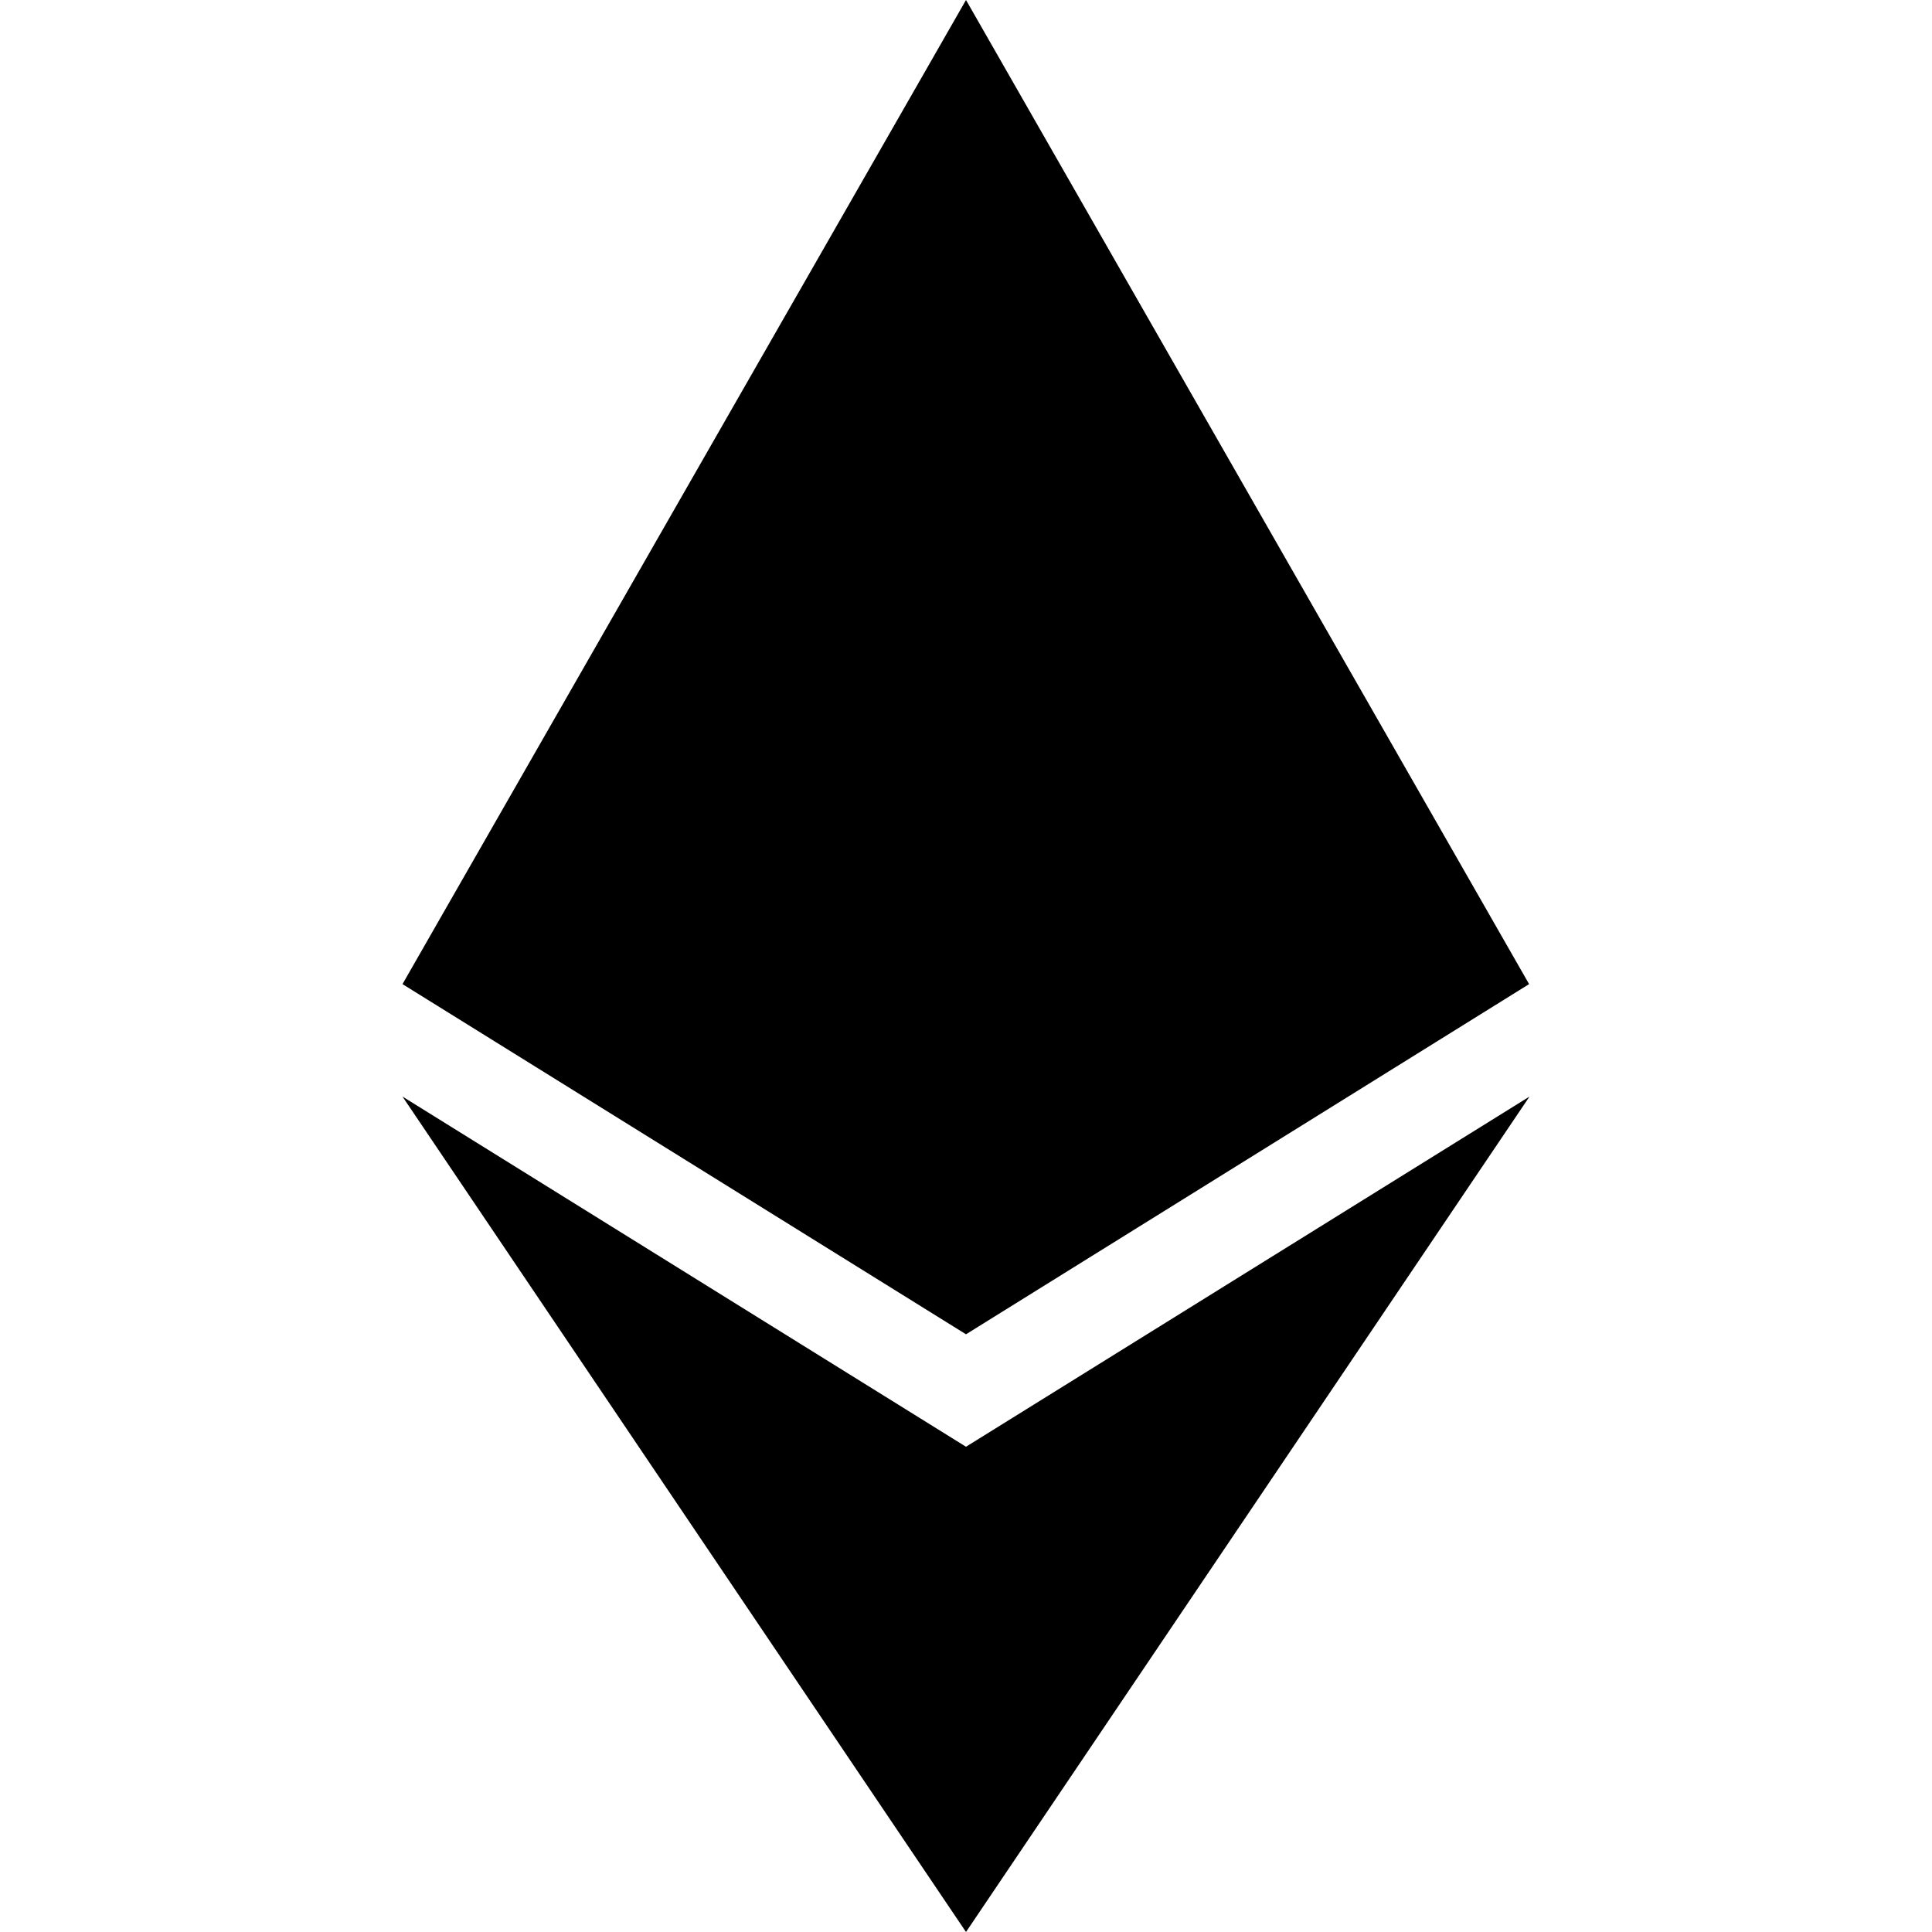
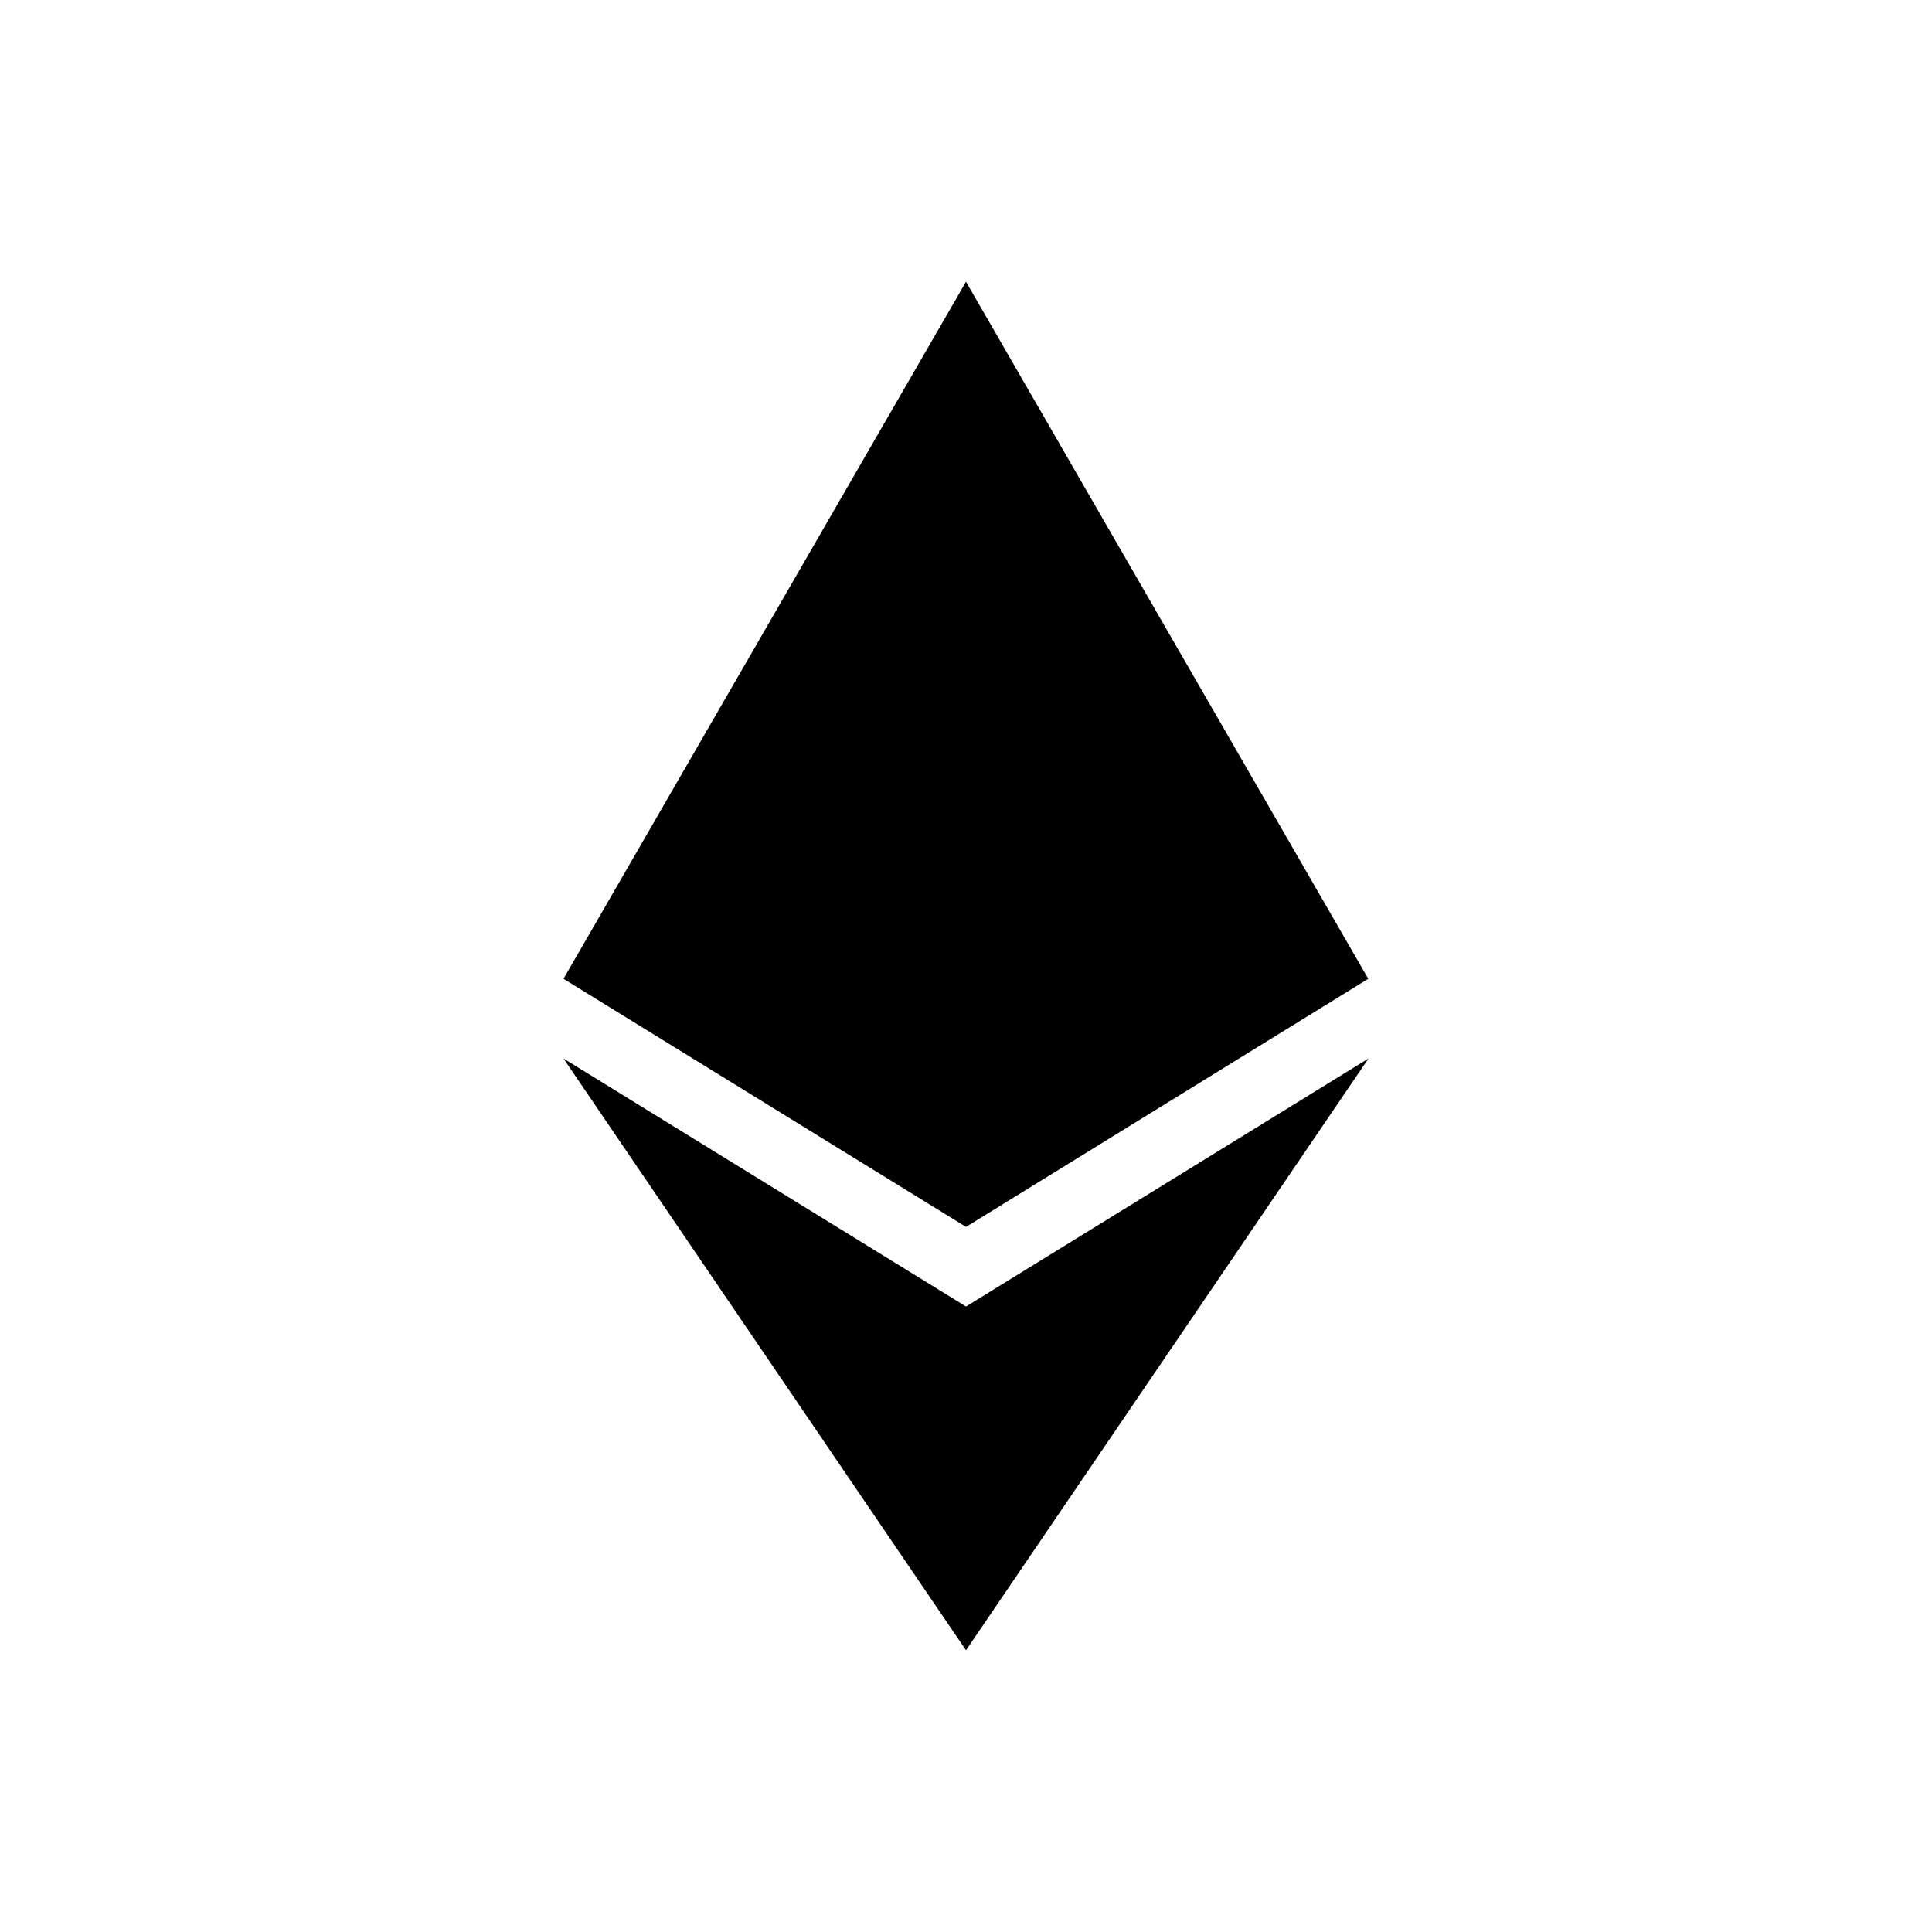
- <svg xmlns="http://www.w3.org/2000/svg" viewBox="0 0 24 24" version="1.1">
-   <path d="M18.995,12.225 L12,16.575 L5,12.225 L12,0 L18.995,12.225 Z M12,17.972 L5,13.622 L12,24 L19,13.622 L12,17.972 L12,17.972 Z" />
+ <svg xmlns="http://www.w3.org/2000/svg" width="24px" height="24px" viewBox="0 0 24 24" version="1.1">
+   <path d="M16.997,12.159 L12,15.241 L7,12.159 L12,3.5 L16.997,12.159 Z M12,16.23 L7,13.149 L12,20.5 L17,13.149 L12,16.23 L12,16.23 Z" id="Shape" fill-rule="nonzero" />
</svg>
